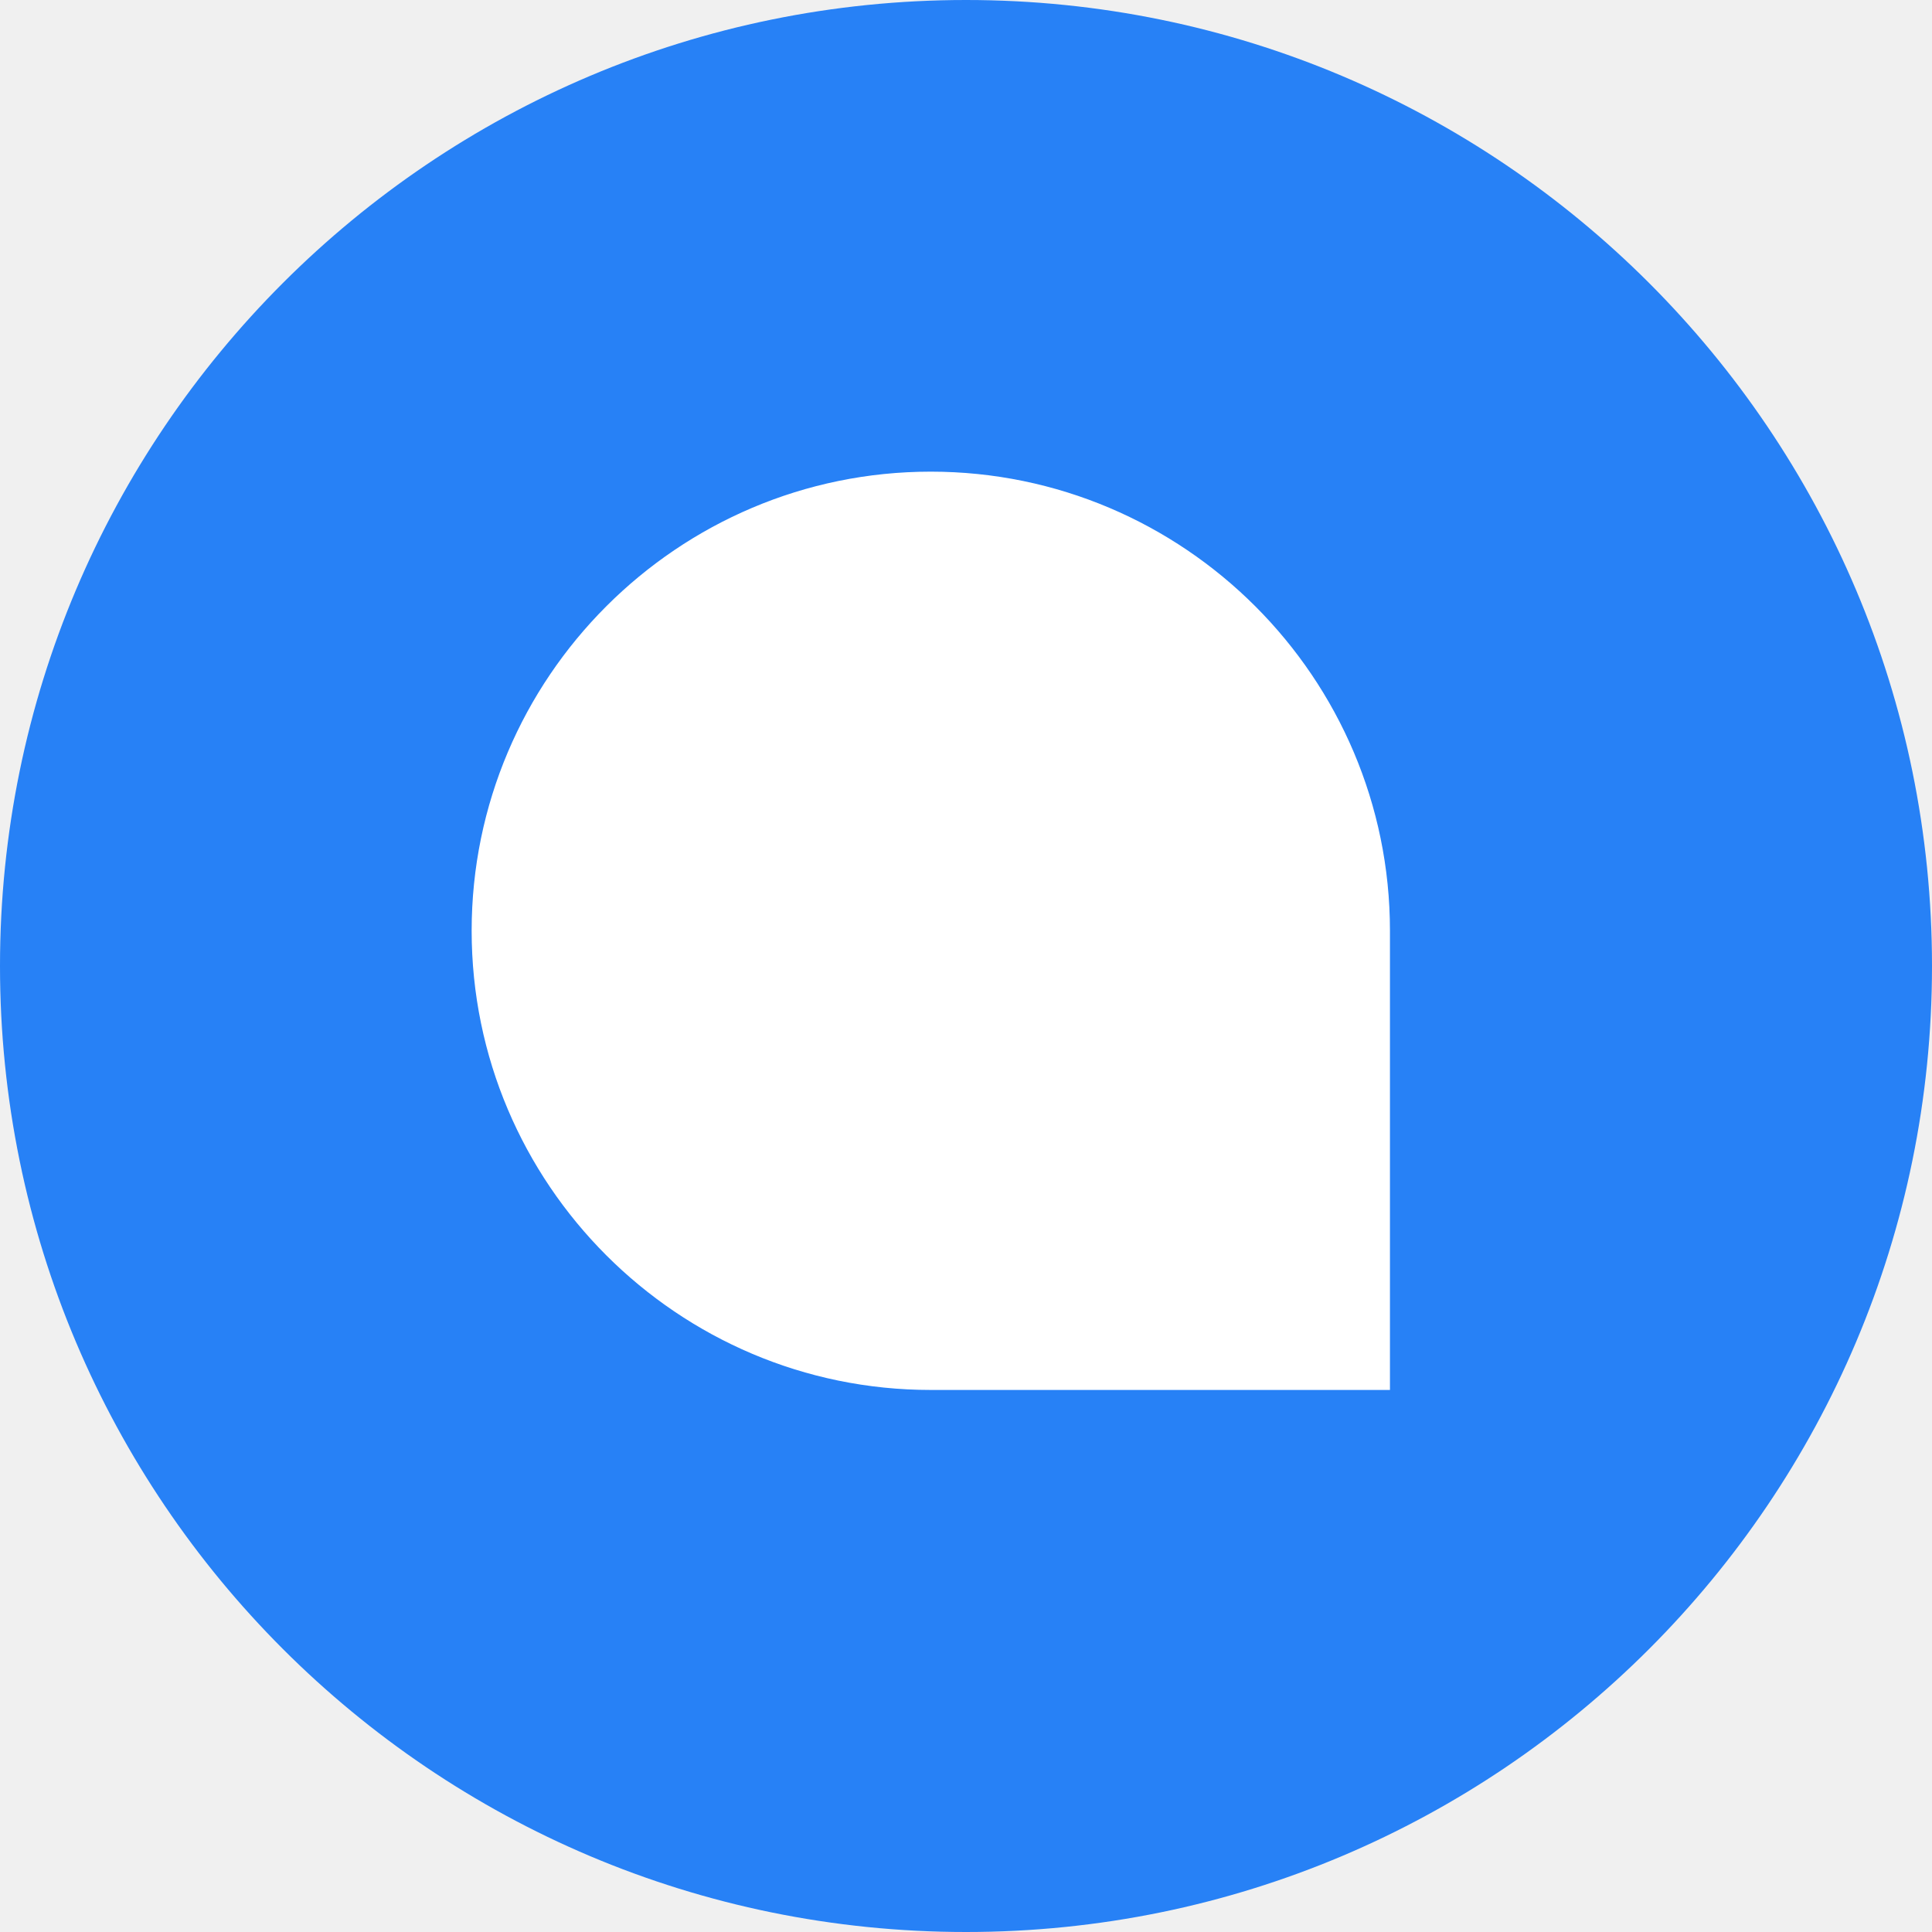
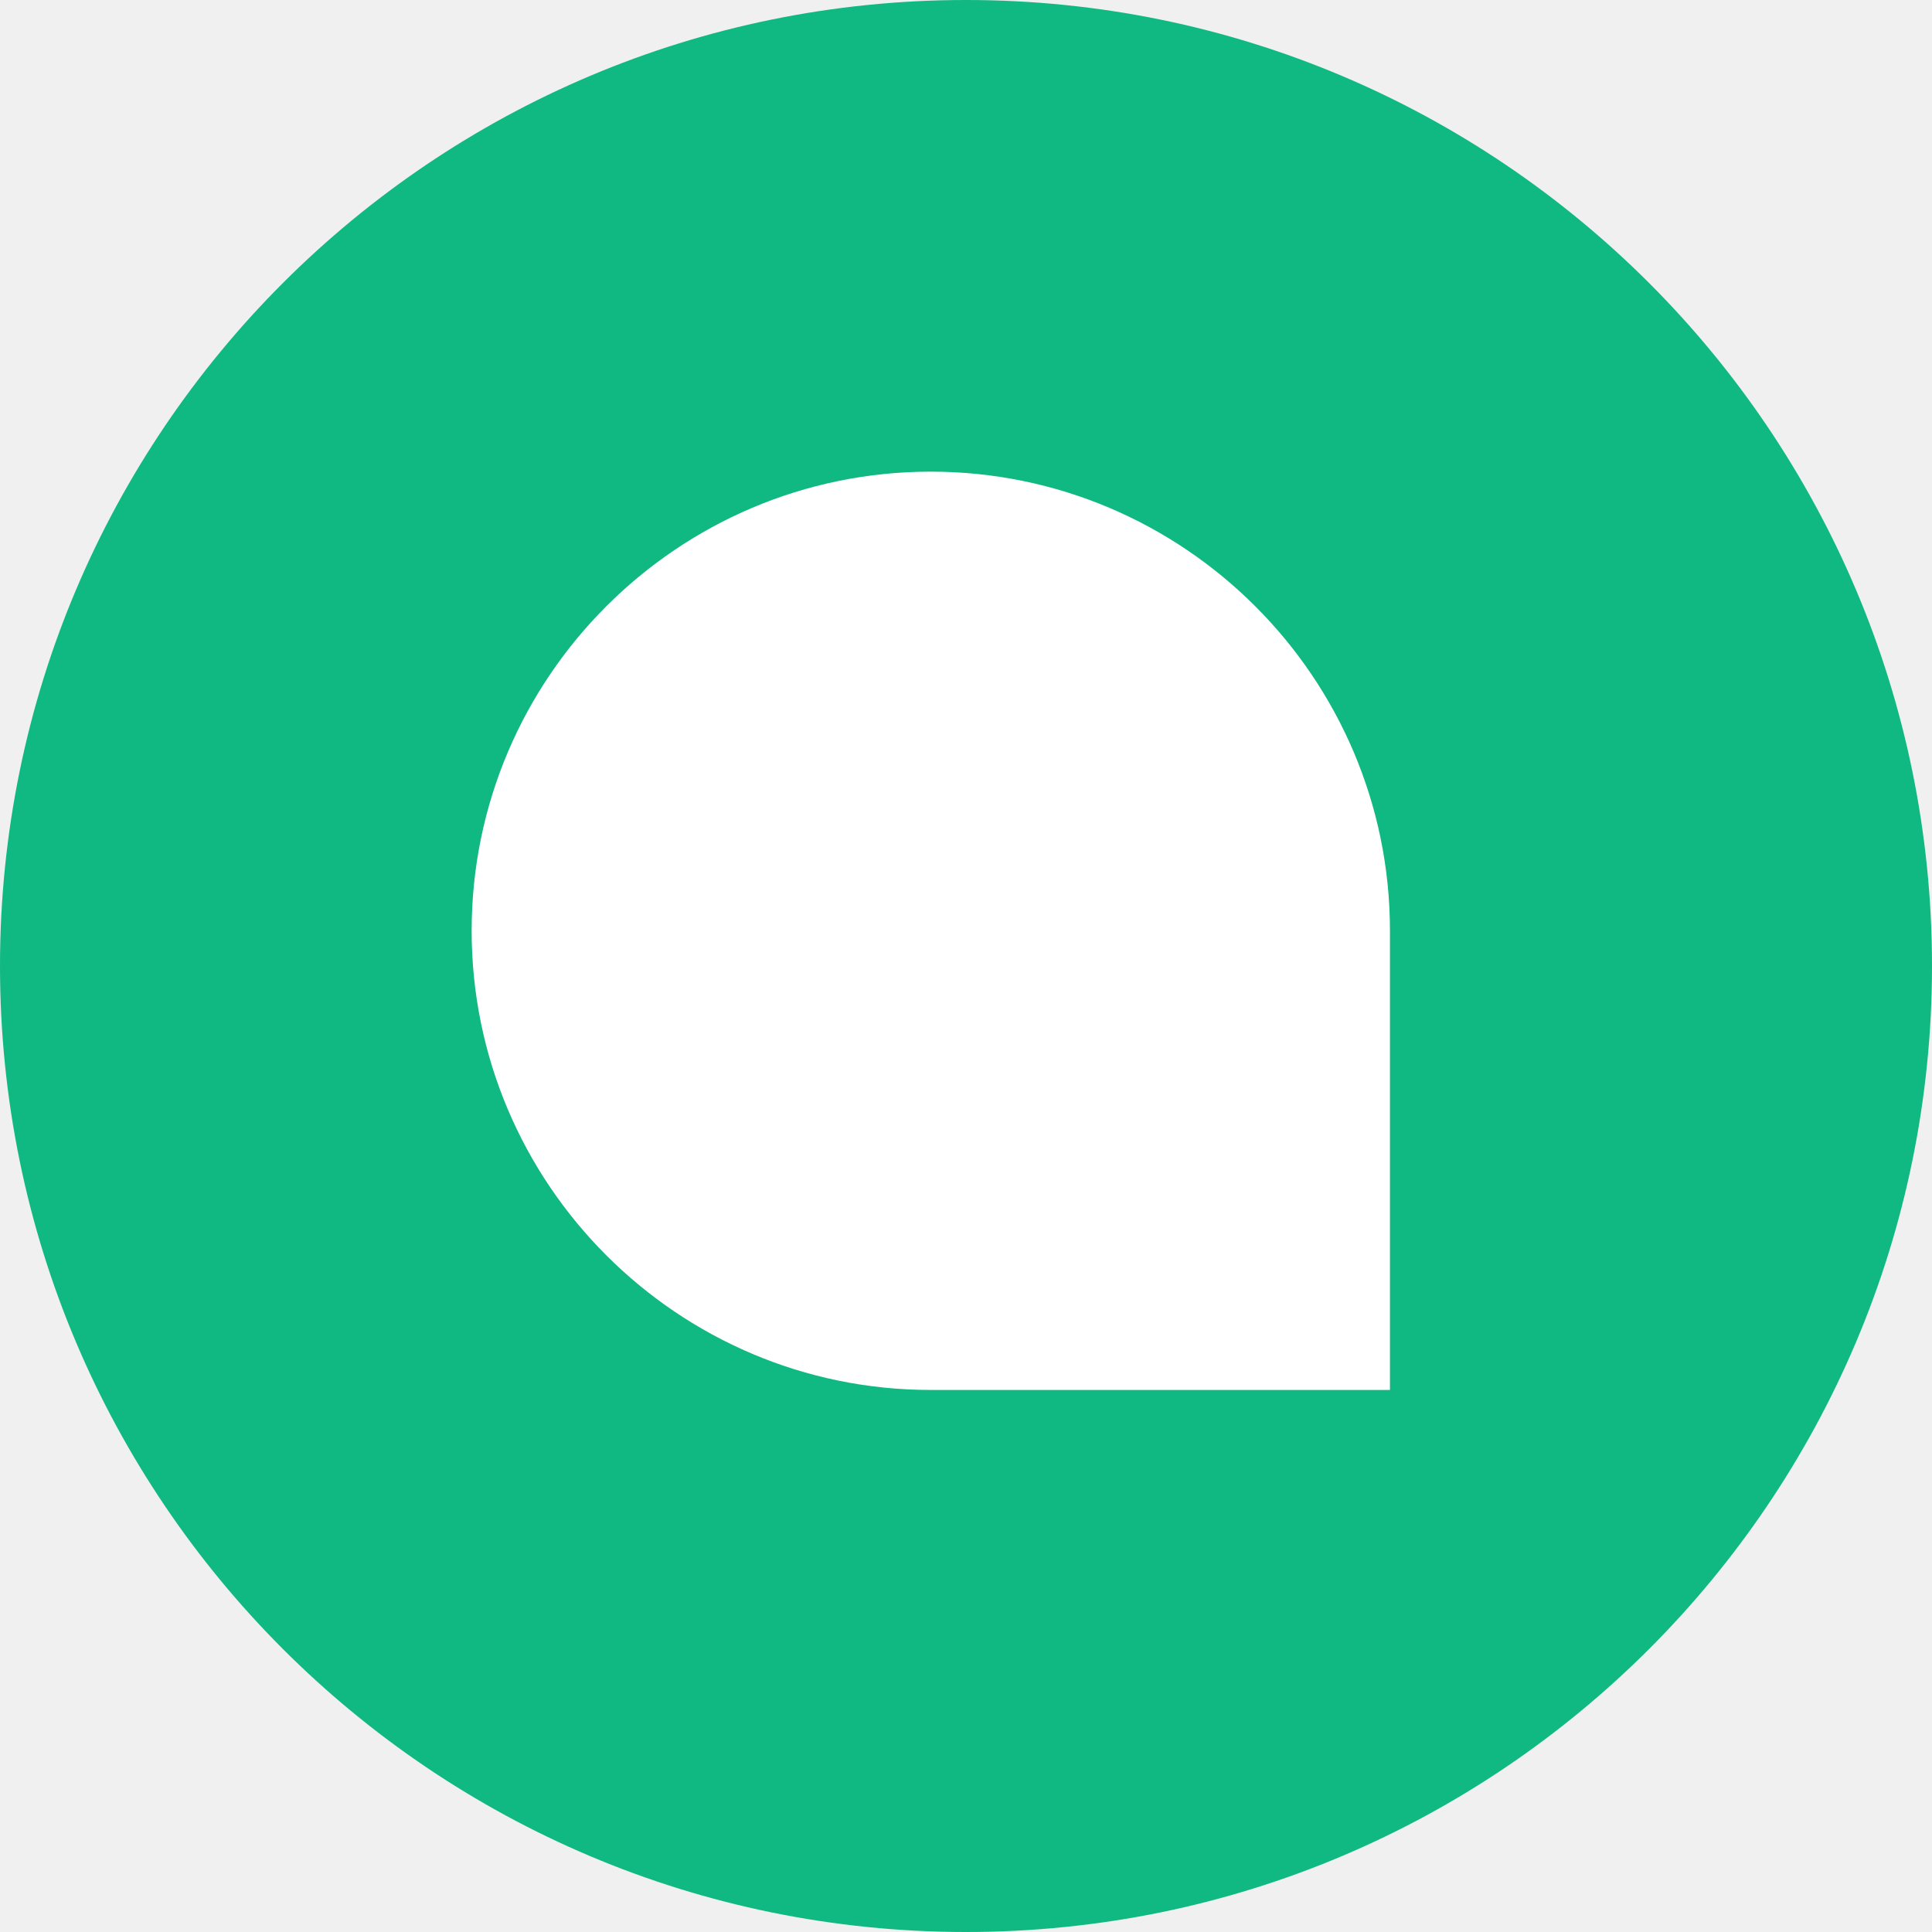
<svg xmlns="http://www.w3.org/2000/svg" width="16" height="16" viewBox="0 0 16 16" fill="none">
  <g clip-path="url(#woot-logo-clip-2342424e23u32098)">
-     <path d="M8 16C12.418 16 16 12.418 16 8C16 3.582 12.418 0 8 0C3.582 0 0 3.582 0 8C0 12.418 3.582 16 8 16Z" fill="#2781F6" />
+     <path d="M8 16C12.418 16 16 12.418 16 8C16 3.582 12.418 0 8 0C3.582 0 0 3.582 0 8C0 12.418 3.582 16 8 16Z" fill="#10B981" />
    <path d="M11.417 11.417H7.708C5.664 11.417 4 9.753 4 7.708C4 5.664 5.664 4 7.708 4C9.753 4 11.417 5.664 11.417 7.708V11.417Z" fill="white" stroke="white" stroke-width="0.188" />
  </g>
  <defs>
    <clipPath id="woot-logo-clip-2342424e23u32098">
      <rect width="16" height="16" fill="white" />
    </clipPath>
  </defs>
</svg>
